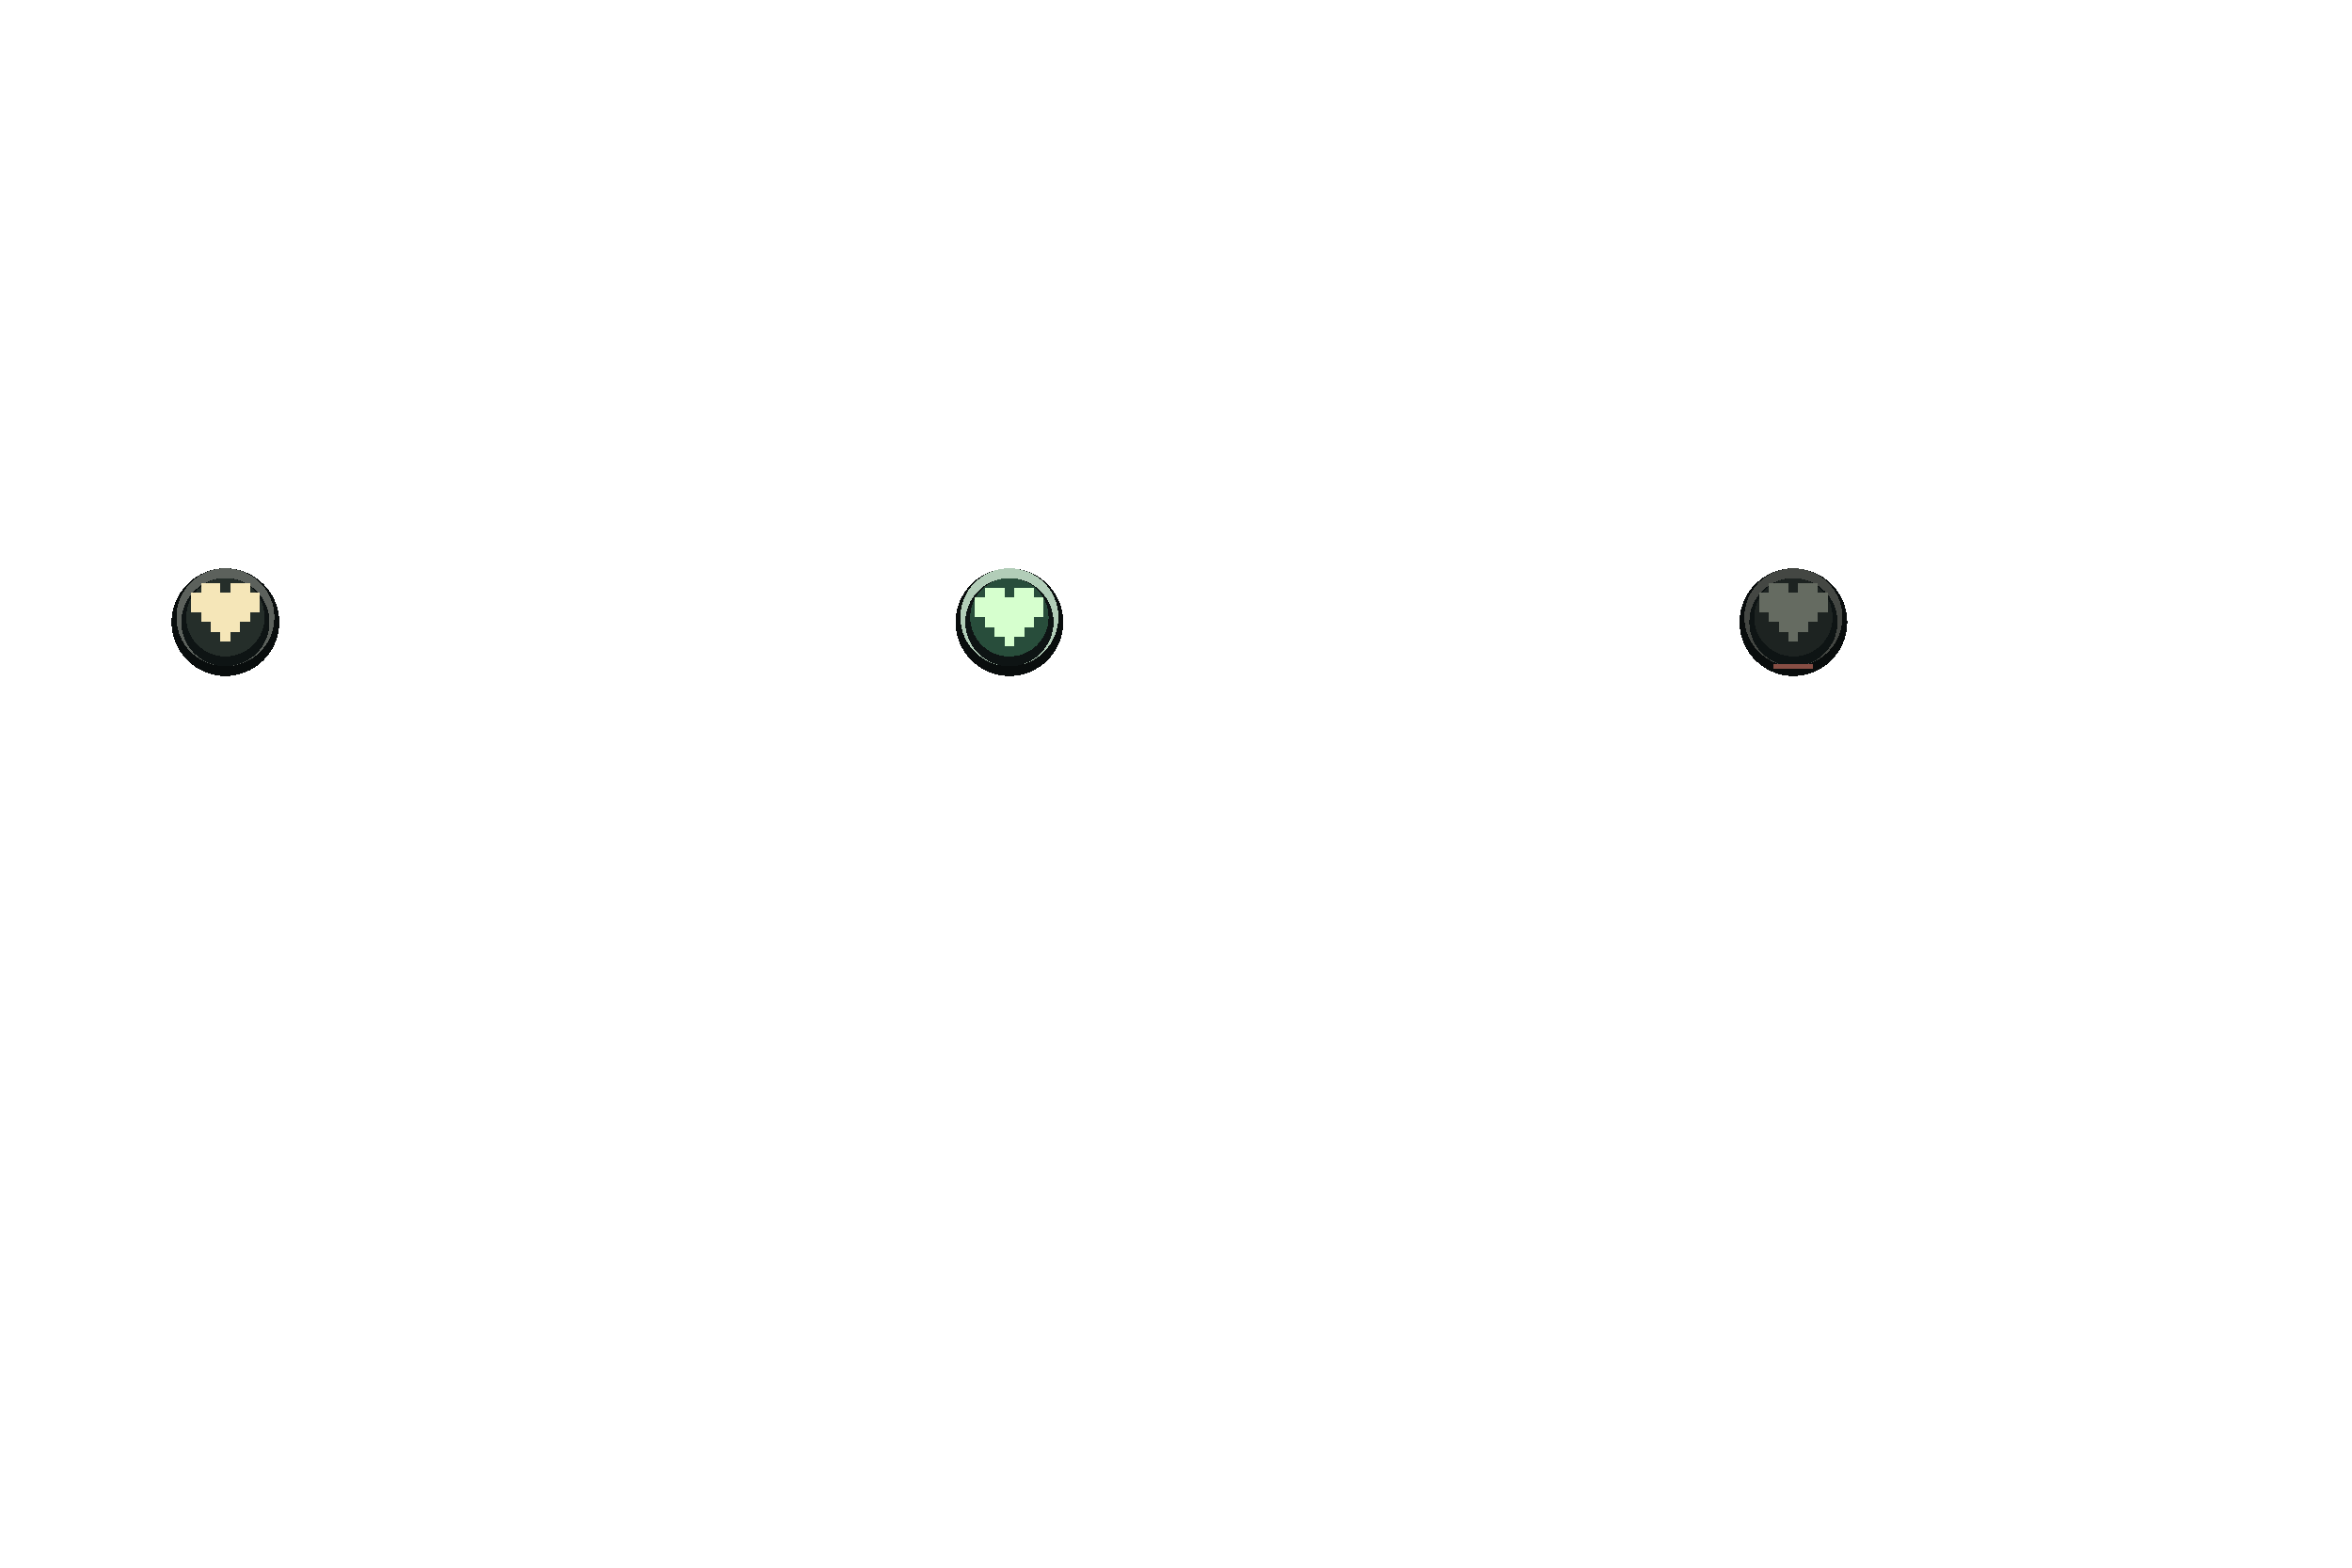
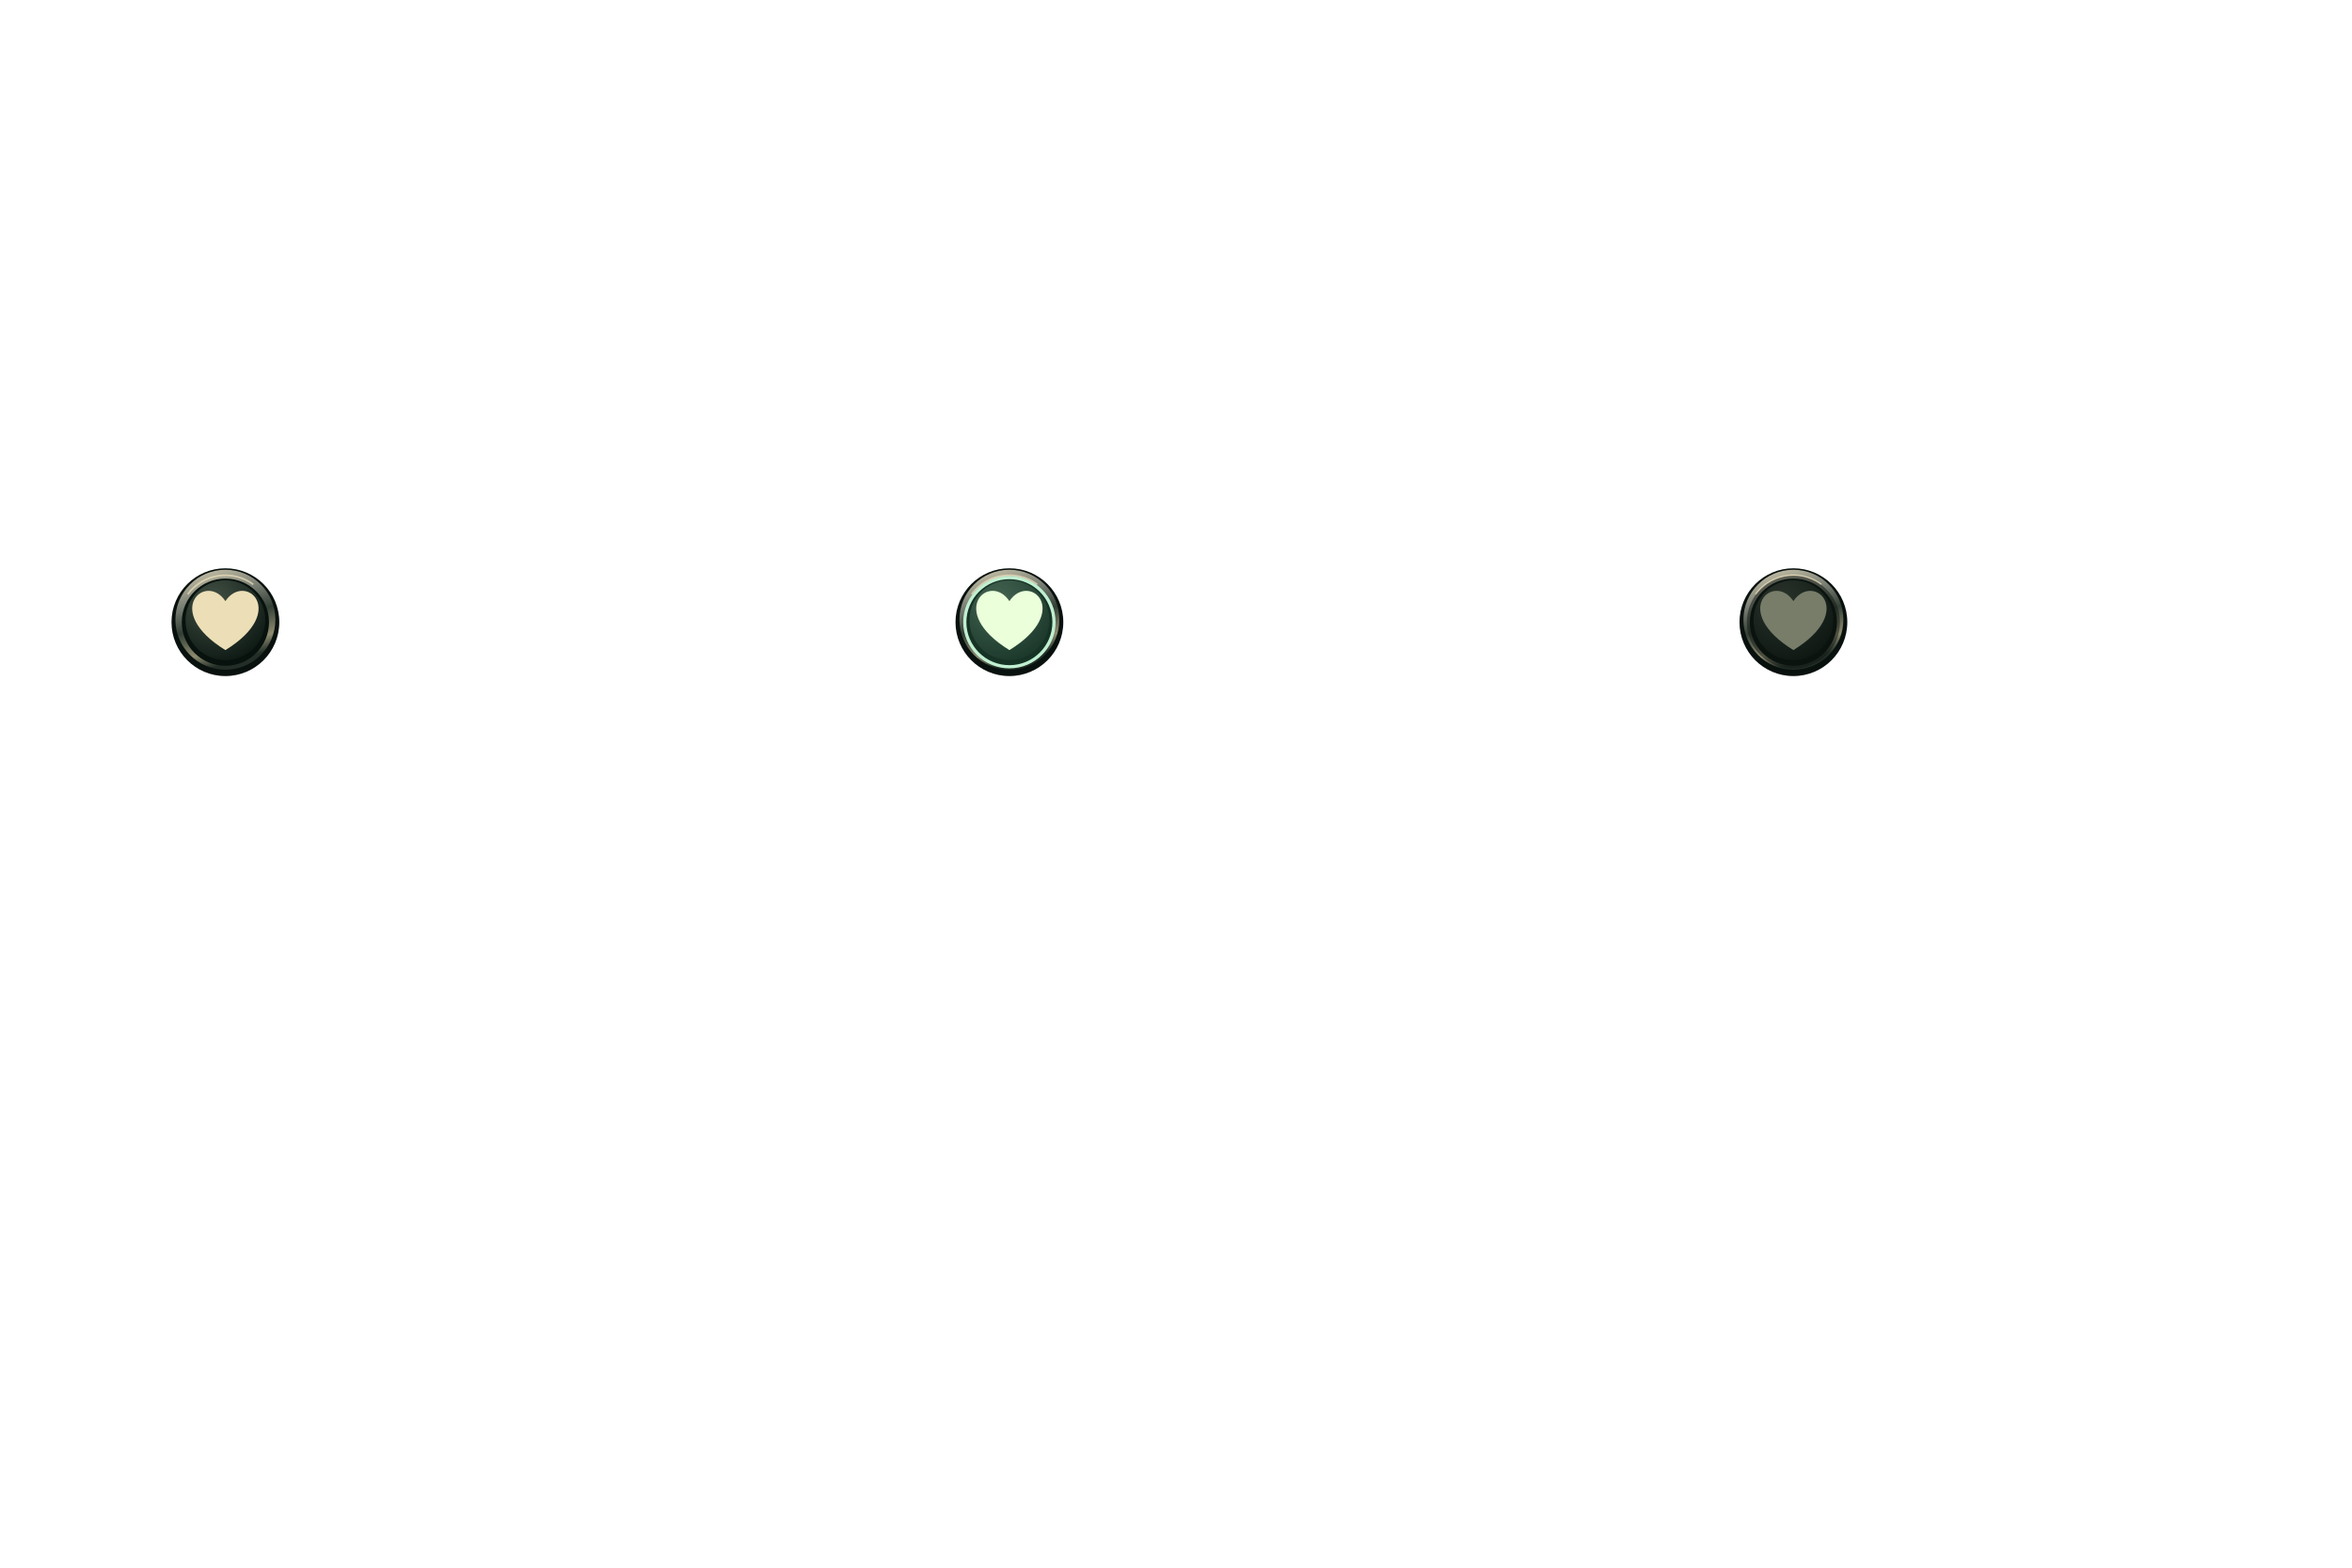
- <svg xmlns="http://www.w3.org/2000/svg" width="480" height="320" viewBox="0 0 480 320" shape-rendering="crispEdges">
-   <circle cx="46" cy="127" r="11" fill="#090d0d" />
-   <circle cx="46" cy="126" r="10" fill="#5c615c" />
-   <circle cx="46" cy="127" r="9" fill="#0e1414" />
-   <circle cx="46" cy="126" r="8" fill="#252e2a" />
-   <rect x="41" y="119" width="2" height="2" fill="#f5e6b8" />
-   <rect x="43" y="119" width="2" height="2" fill="#f5e6b8" />
-   <rect x="47" y="119" width="2" height="2" fill="#f5e6b8" />
-   <rect x="49" y="119" width="2" height="2" fill="#f5e6b8" />
-   <rect x="39" y="121" width="2" height="2" fill="#f5e6b8" />
-   <rect x="41" y="121" width="2" height="2" fill="#f5e6b8" />
-   <rect x="43" y="121" width="2" height="2" fill="#f5e6b8" />
-   <rect x="45" y="121" width="2" height="2" fill="#f5e6b8" />
-   <rect x="47" y="121" width="2" height="2" fill="#f5e6b8" />
-   <rect x="49" y="121" width="2" height="2" fill="#f5e6b8" />
-   <rect x="51" y="121" width="2" height="2" fill="#f5e6b8" />
-   <rect x="39" y="123" width="2" height="2" fill="#f5e6b8" />
-   <rect x="41" y="123" width="2" height="2" fill="#f5e6b8" />
-   <rect x="43" y="123" width="2" height="2" fill="#f5e6b8" />
-   <rect x="45" y="123" width="2" height="2" fill="#f5e6b8" />
-   <rect x="47" y="123" width="2" height="2" fill="#f5e6b8" />
-   <rect x="49" y="123" width="2" height="2" fill="#f5e6b8" />
-   <rect x="51" y="123" width="2" height="2" fill="#f5e6b8" />
-   <rect x="41" y="125" width="2" height="2" fill="#f5e6b8" />
-   <rect x="43" y="125" width="2" height="2" fill="#f5e6b8" />
-   <rect x="45" y="125" width="2" height="2" fill="#f5e6b8" />
-   <rect x="47" y="125" width="2" height="2" fill="#f5e6b8" />
-   <rect x="49" y="125" width="2" height="2" fill="#f5e6b8" />
-   <rect x="43" y="127" width="2" height="2" fill="#f5e6b8" />
-   <rect x="45" y="127" width="2" height="2" fill="#f5e6b8" />
-   <rect x="47" y="127" width="2" height="2" fill="#f5e6b8" />
-   <rect x="45" y="129" width="2" height="2" fill="#f5e6b8" />
-   <circle cx="206" cy="127" r="11" fill="#090d0d" />
-   <circle cx="206" cy="126" r="10" fill="#b2cdb8" />
-   <circle cx="206" cy="127" r="9" fill="#0e1414" />
-   <circle cx="206" cy="126" r="8" fill="#284d3b" />
-   <rect x="201" y="120" width="2" height="2" fill="#d6ffce" />
-   <rect x="203" y="120" width="2" height="2" fill="#d6ffce" />
-   <rect x="207" y="120" width="2" height="2" fill="#d6ffce" />
-   <rect x="209" y="120" width="2" height="2" fill="#d6ffce" />
-   <rect x="199" y="122" width="2" height="2" fill="#d6ffce" />
-   <rect x="201" y="122" width="2" height="2" fill="#d6ffce" />
-   <rect x="203" y="122" width="2" height="2" fill="#d6ffce" />
-   <rect x="205" y="122" width="2" height="2" fill="#d6ffce" />
-   <rect x="207" y="122" width="2" height="2" fill="#d6ffce" />
-   <rect x="209" y="122" width="2" height="2" fill="#d6ffce" />
-   <rect x="211" y="122" width="2" height="2" fill="#d6ffce" />
-   <rect x="199" y="124" width="2" height="2" fill="#d6ffce" />
-   <rect x="201" y="124" width="2" height="2" fill="#d6ffce" />
-   <rect x="203" y="124" width="2" height="2" fill="#d6ffce" />
-   <rect x="205" y="124" width="2" height="2" fill="#d6ffce" />
-   <rect x="207" y="124" width="2" height="2" fill="#d6ffce" />
-   <rect x="209" y="124" width="2" height="2" fill="#d6ffce" />
-   <rect x="211" y="124" width="2" height="2" fill="#d6ffce" />
-   <rect x="201" y="126" width="2" height="2" fill="#d6ffce" />
-   <rect x="203" y="126" width="2" height="2" fill="#d6ffce" />
-   <rect x="205" y="126" width="2" height="2" fill="#d6ffce" />
-   <rect x="207" y="126" width="2" height="2" fill="#d6ffce" />
-   <rect x="209" y="126" width="2" height="2" fill="#d6ffce" />
-   <rect x="203" y="128" width="2" height="2" fill="#d6ffce" />
-   <rect x="205" y="128" width="2" height="2" fill="#d6ffce" />
-   <rect x="207" y="128" width="2" height="2" fill="#d6ffce" />
-   <rect x="205" y="130" width="2" height="2" fill="#d6ffce" />
-   <circle cx="366" cy="127" r="11" fill="#090d0d" />
-   <circle cx="366" cy="126" r="10" fill="#444743" />
-   <circle cx="366" cy="127" r="9" fill="#0e1414" />
-   <circle cx="366" cy="126" r="8" fill="#1d2321" />
-   <rect x="361" y="119" width="2" height="2" fill="#656b61" />
-   <rect x="363" y="119" width="2" height="2" fill="#656b61" />
-   <rect x="367" y="119" width="2" height="2" fill="#656b61" />
-   <rect x="369" y="119" width="2" height="2" fill="#656b61" />
-   <rect x="359" y="121" width="2" height="2" fill="#656b61" />
-   <rect x="361" y="121" width="2" height="2" fill="#656b61" />
-   <rect x="363" y="121" width="2" height="2" fill="#656b61" />
-   <rect x="365" y="121" width="2" height="2" fill="#656b61" />
-   <rect x="367" y="121" width="2" height="2" fill="#656b61" />
-   <rect x="369" y="121" width="2" height="2" fill="#656b61" />
-   <rect x="371" y="121" width="2" height="2" fill="#656b61" />
-   <rect x="359" y="123" width="2" height="2" fill="#656b61" />
-   <rect x="361" y="123" width="2" height="2" fill="#656b61" />
-   <rect x="363" y="123" width="2" height="2" fill="#656b61" />
-   <rect x="365" y="123" width="2" height="2" fill="#656b61" />
-   <rect x="367" y="123" width="2" height="2" fill="#656b61" />
-   <rect x="369" y="123" width="2" height="2" fill="#656b61" />
-   <rect x="371" y="123" width="2" height="2" fill="#656b61" />
-   <rect x="361" y="125" width="2" height="2" fill="#656b61" />
-   <rect x="363" y="125" width="2" height="2" fill="#656b61" />
-   <rect x="365" y="125" width="2" height="2" fill="#656b61" />
-   <rect x="367" y="125" width="2" height="2" fill="#656b61" />
-   <rect x="369" y="125" width="2" height="2" fill="#656b61" />
-   <rect x="363" y="127" width="2" height="2" fill="#656b61" />
-   <rect x="365" y="127" width="2" height="2" fill="#656b61" />
-   <rect x="367" y="127" width="2" height="2" fill="#656b61" />
-   <rect x="365" y="129" width="2" height="2" fill="#656b61" />
-   <path d="M362 136H370" stroke="#874e44" />
+ <svg xmlns="http://www.w3.org/2000/svg" width="960" height="640" viewBox="0 0 480 320">
+   <defs>
+     <linearGradient id="rim" x2=".3" y2="1">
+       <stop stop-color="#d7d0b4" />
+       <stop offset=".35" stop-color="#7c8176" />
+       <stop offset=".6" stop-color="#333f35" />
+       <stop offset=".85" stop-color="#8d8b70" />
+       <stop offset="1" stop-color="#222e27" />
+     </linearGradient>
+     <radialGradient id="face" cx=".35" cy=".25" r=".8">
+       <stop stop-color="#435044" />
+       <stop offset=".65" stop-color="#202d25" />
+       <stop offset="1" stop-color="#0e1914" />
+     </radialGradient>
+   </defs>
+   <g transform="translate(46 127)">
+     <circle r="11" fill="#09110e" />
+     <circle cy="-.5" r="10.2" fill="url(#rim)" />
+     <circle r="8.9" fill="#07110d" />
+     <circle cy="-.4" r="8.15" fill="url(#face)" />
+     <path d="M-7.7-5.7A9.6 9.6 0 0 1 5.7-7.7" fill="none" stroke="#efe1bd" stroke-width=".35" opacity=".7" />
+     <g color="#ecdfb7" stroke="currentColor" fill="none" stroke-width="1.65" stroke-linecap="round" stroke-linejoin="round" transform="translate(0 -.3)">
+       <path d="M0 6C-13-2-4-10 0-4C4-10 13-2 0 6Z" fill="currentColor" stroke="none" />
+     </g>
+   </g>
+   <g transform="translate(206 127)">
+     <circle r="11" fill="#09110e" />
+     <circle cy="-.5" r="10.2" fill="url(#rim)" />
+     <circle r="8.9" fill="#07110d" />
+     <circle cy="-.4" r="8.15" fill="url(#face)" />
+     <path d="M-7.7-5.7A9.6 9.6 0 0 1 5.7-7.7" fill="none" stroke="#efe1bd" stroke-width=".35" opacity=".7" />
+     <circle r="9.1" fill="#51b888" fill-opacity=".2" stroke="#c0efd1" stroke-width=".65" />
+     <g color="#eaffda" stroke="currentColor" fill="none" stroke-width="1.65" stroke-linecap="round" stroke-linejoin="round" transform="translate(0 -.3)">
+       <path d="M0 6C-13-2-4-10 0-4C4-10 13-2 0 6Z" fill="currentColor" stroke="none" />
+     </g>
+   </g>
+   <g transform="translate(366 127)">
+     <circle r="11" fill="#09110e" />
+     <circle cy="-.5" r="10.2" fill="url(#rim)" />
+     <circle r="8.9" fill="#07110d" />
+     <circle cy="-.4" r="8.15" fill="url(#face)" />
+     <path d="M-7.7-5.7A9.6 9.6 0 0 1 5.7-7.7" fill="none" stroke="#efe1bd" stroke-width=".35" opacity=".7" />
+     <circle r="9.5" fill="#101612" fill-opacity=".5" />
+     <g color="#777d69" stroke="currentColor" fill="none" stroke-width="1.65" stroke-linecap="round" stroke-linejoin="round" transform="translate(0 -.3)">
+       <path d="M0 6C-13-2-4-10 0-4C4-10 13-2 0 6Z" fill="currentColor" stroke="none" />
+     </g>
+   </g>
</svg>
